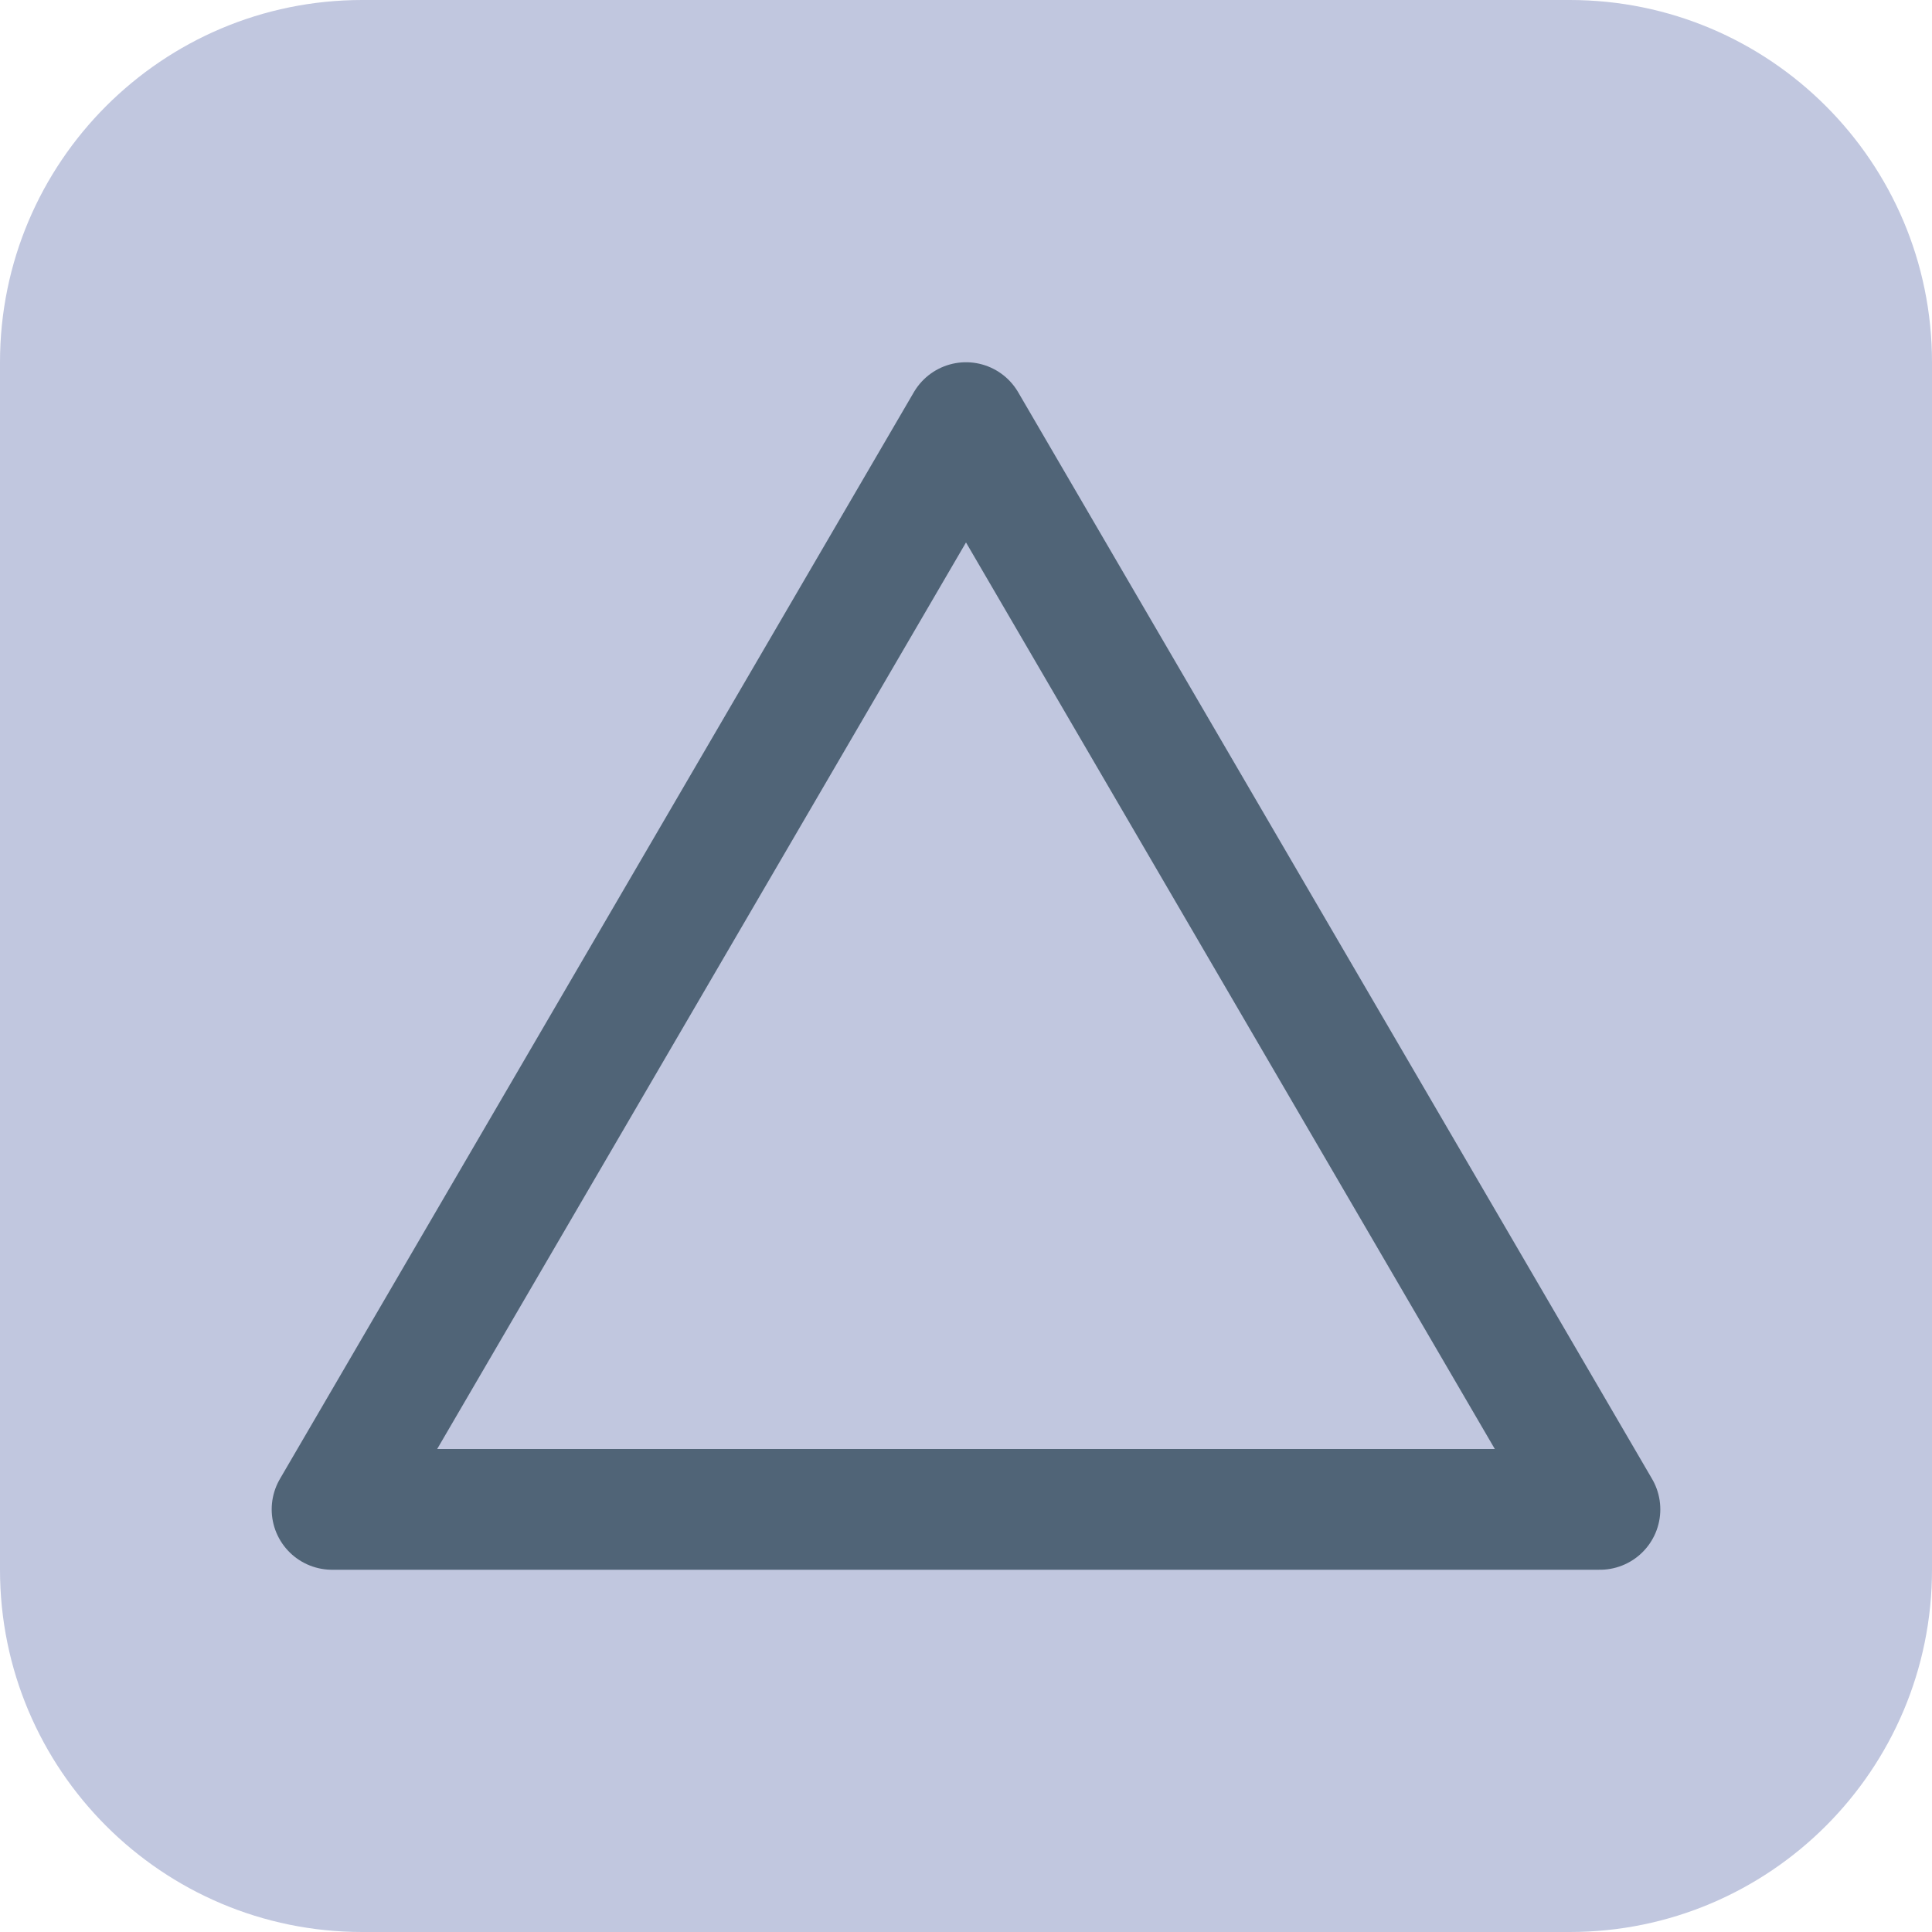
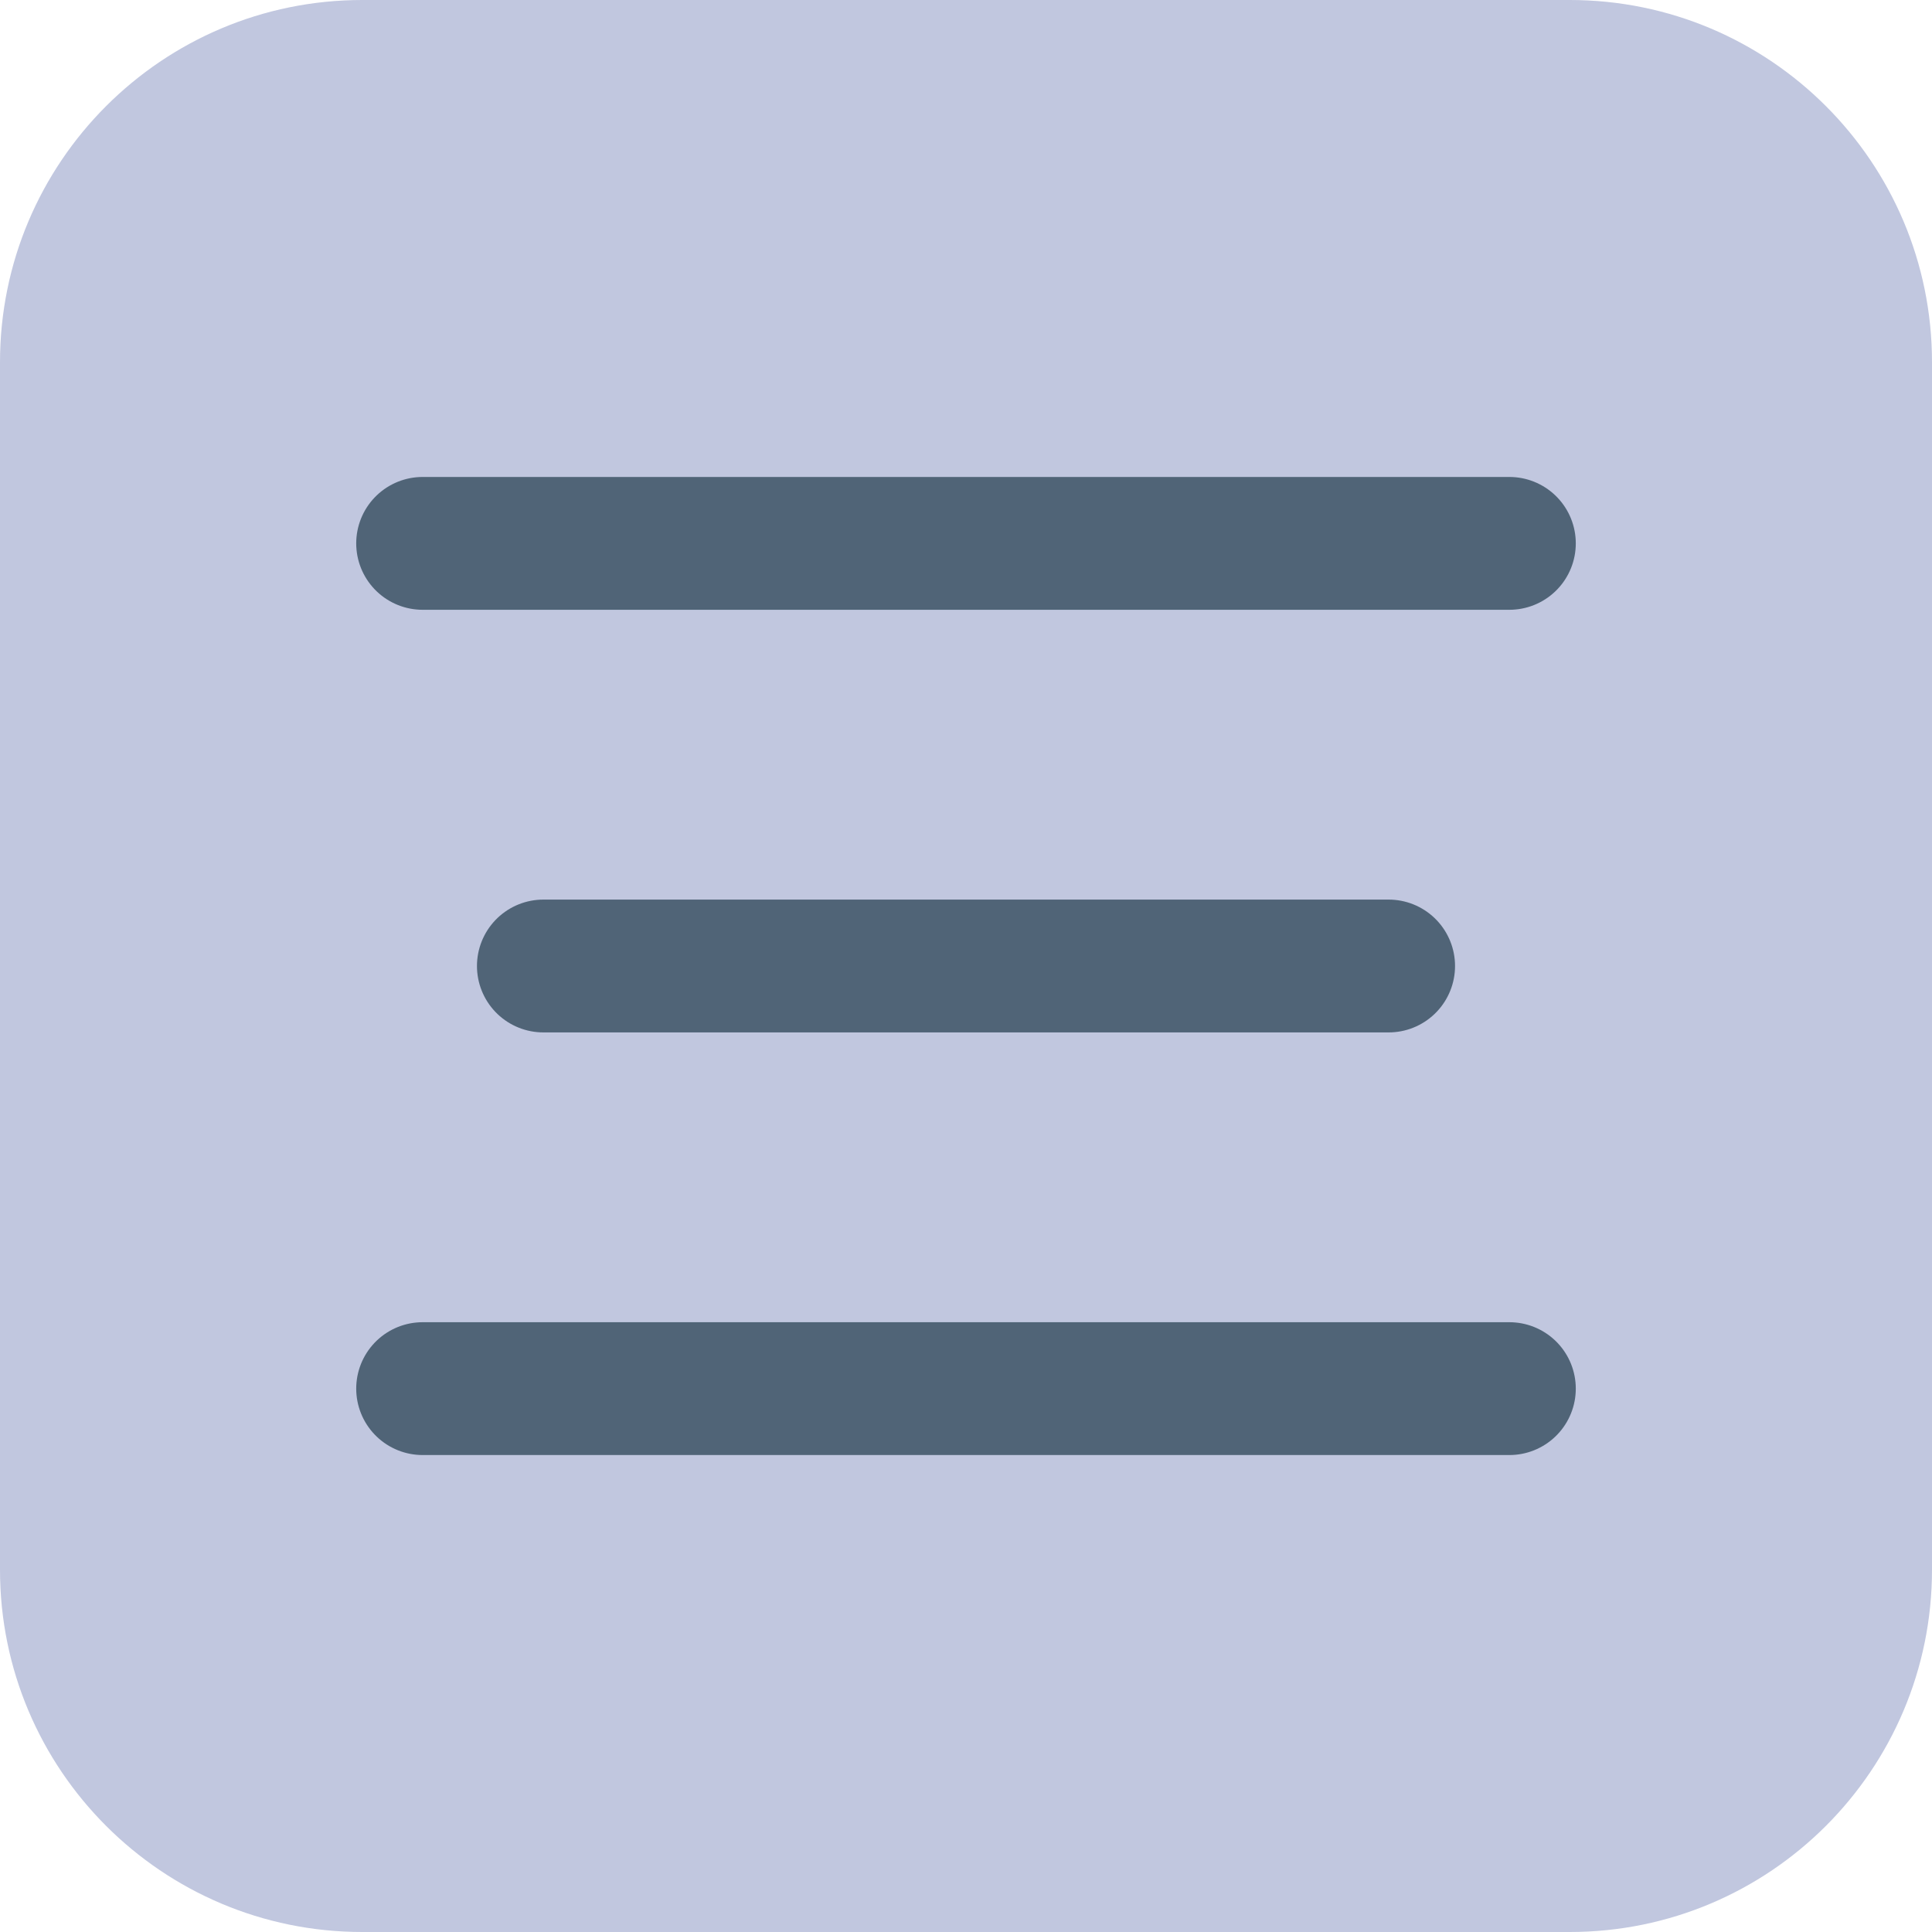
<svg xmlns="http://www.w3.org/2000/svg" viewBox="0 0 32 32">
  <rect width="32" height="32" rx="6" fill="#c1c7df" />
-   <polygon points="16,7 5.5,25 26.5,25" fill="none" stroke="#506477" stroke-width="2" stroke-linejoin="round" stroke-linecap="round" />
+   <line x1="7" y1="9" x2="25" y2="9" stroke="#506477" stroke-width="2.2" stroke-linecap="round" />
+   <line x1="9" y1="16" x2="23" y2="16" stroke="#506477" stroke-width="2.2" stroke-linecap="round" />
+   <line x1="7" y1="23" x2="25" y2="23" stroke="#506477" stroke-width="2.2" stroke-linecap="round" />
</svg>
